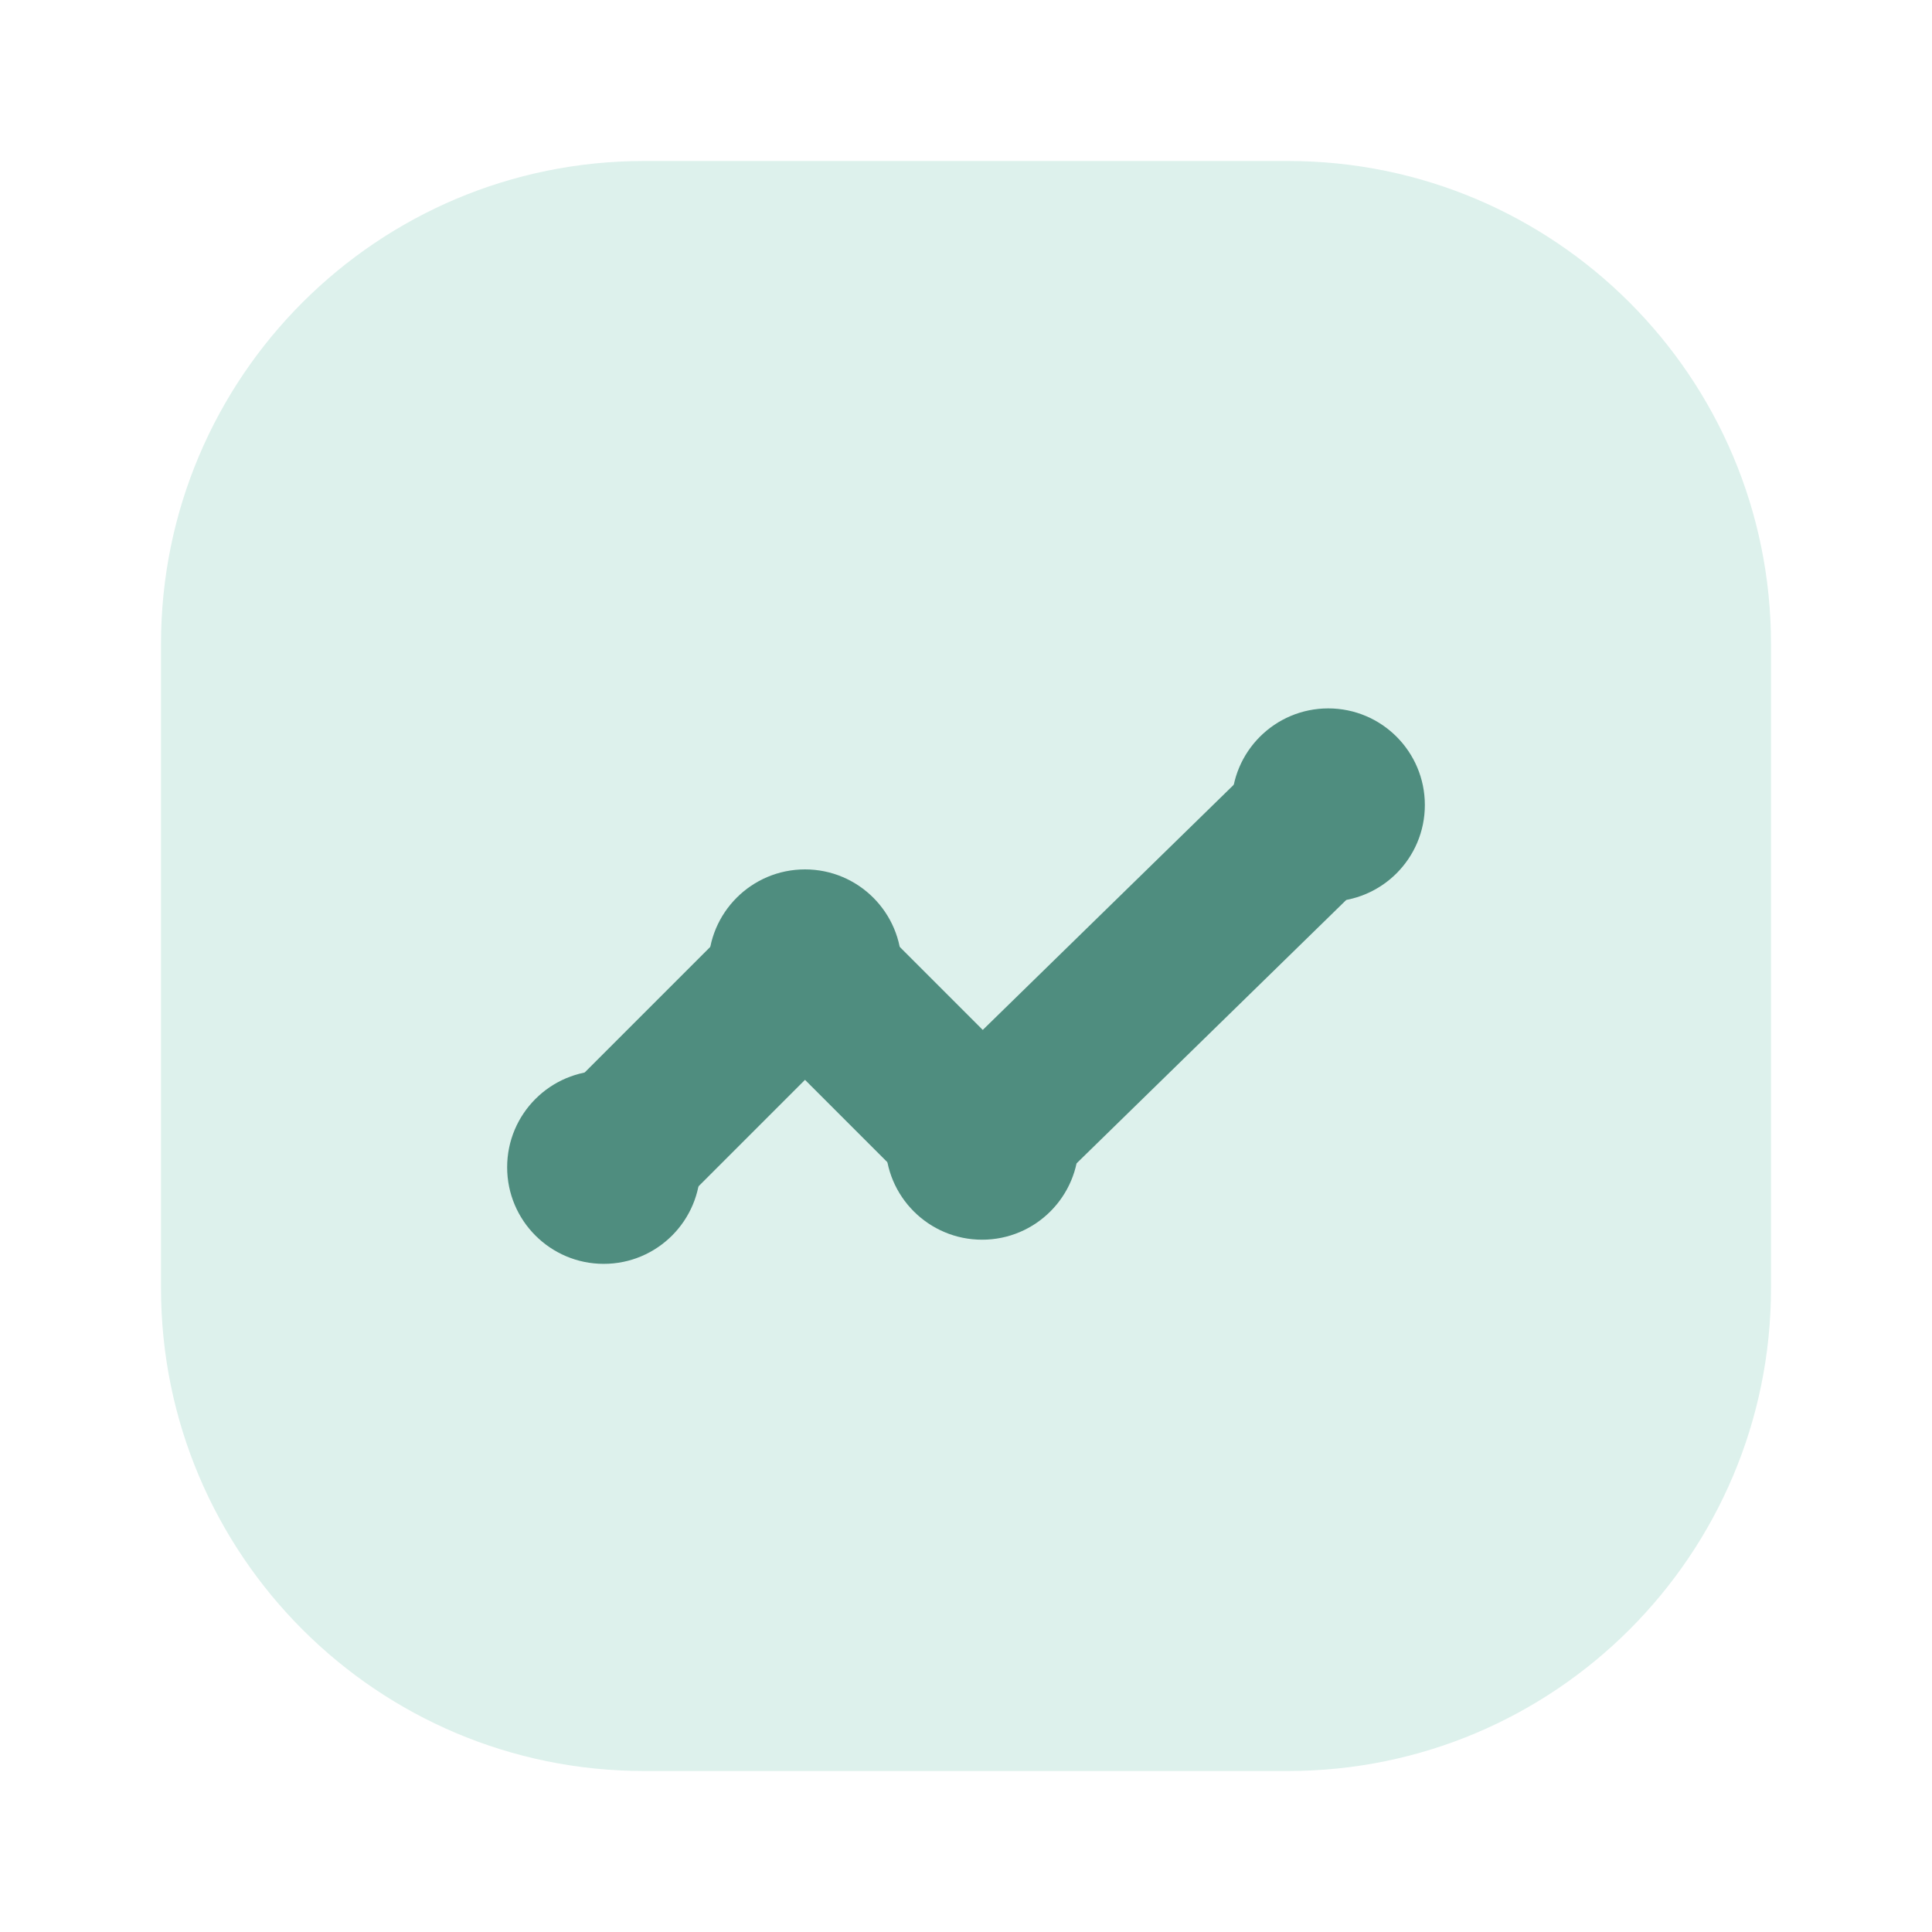
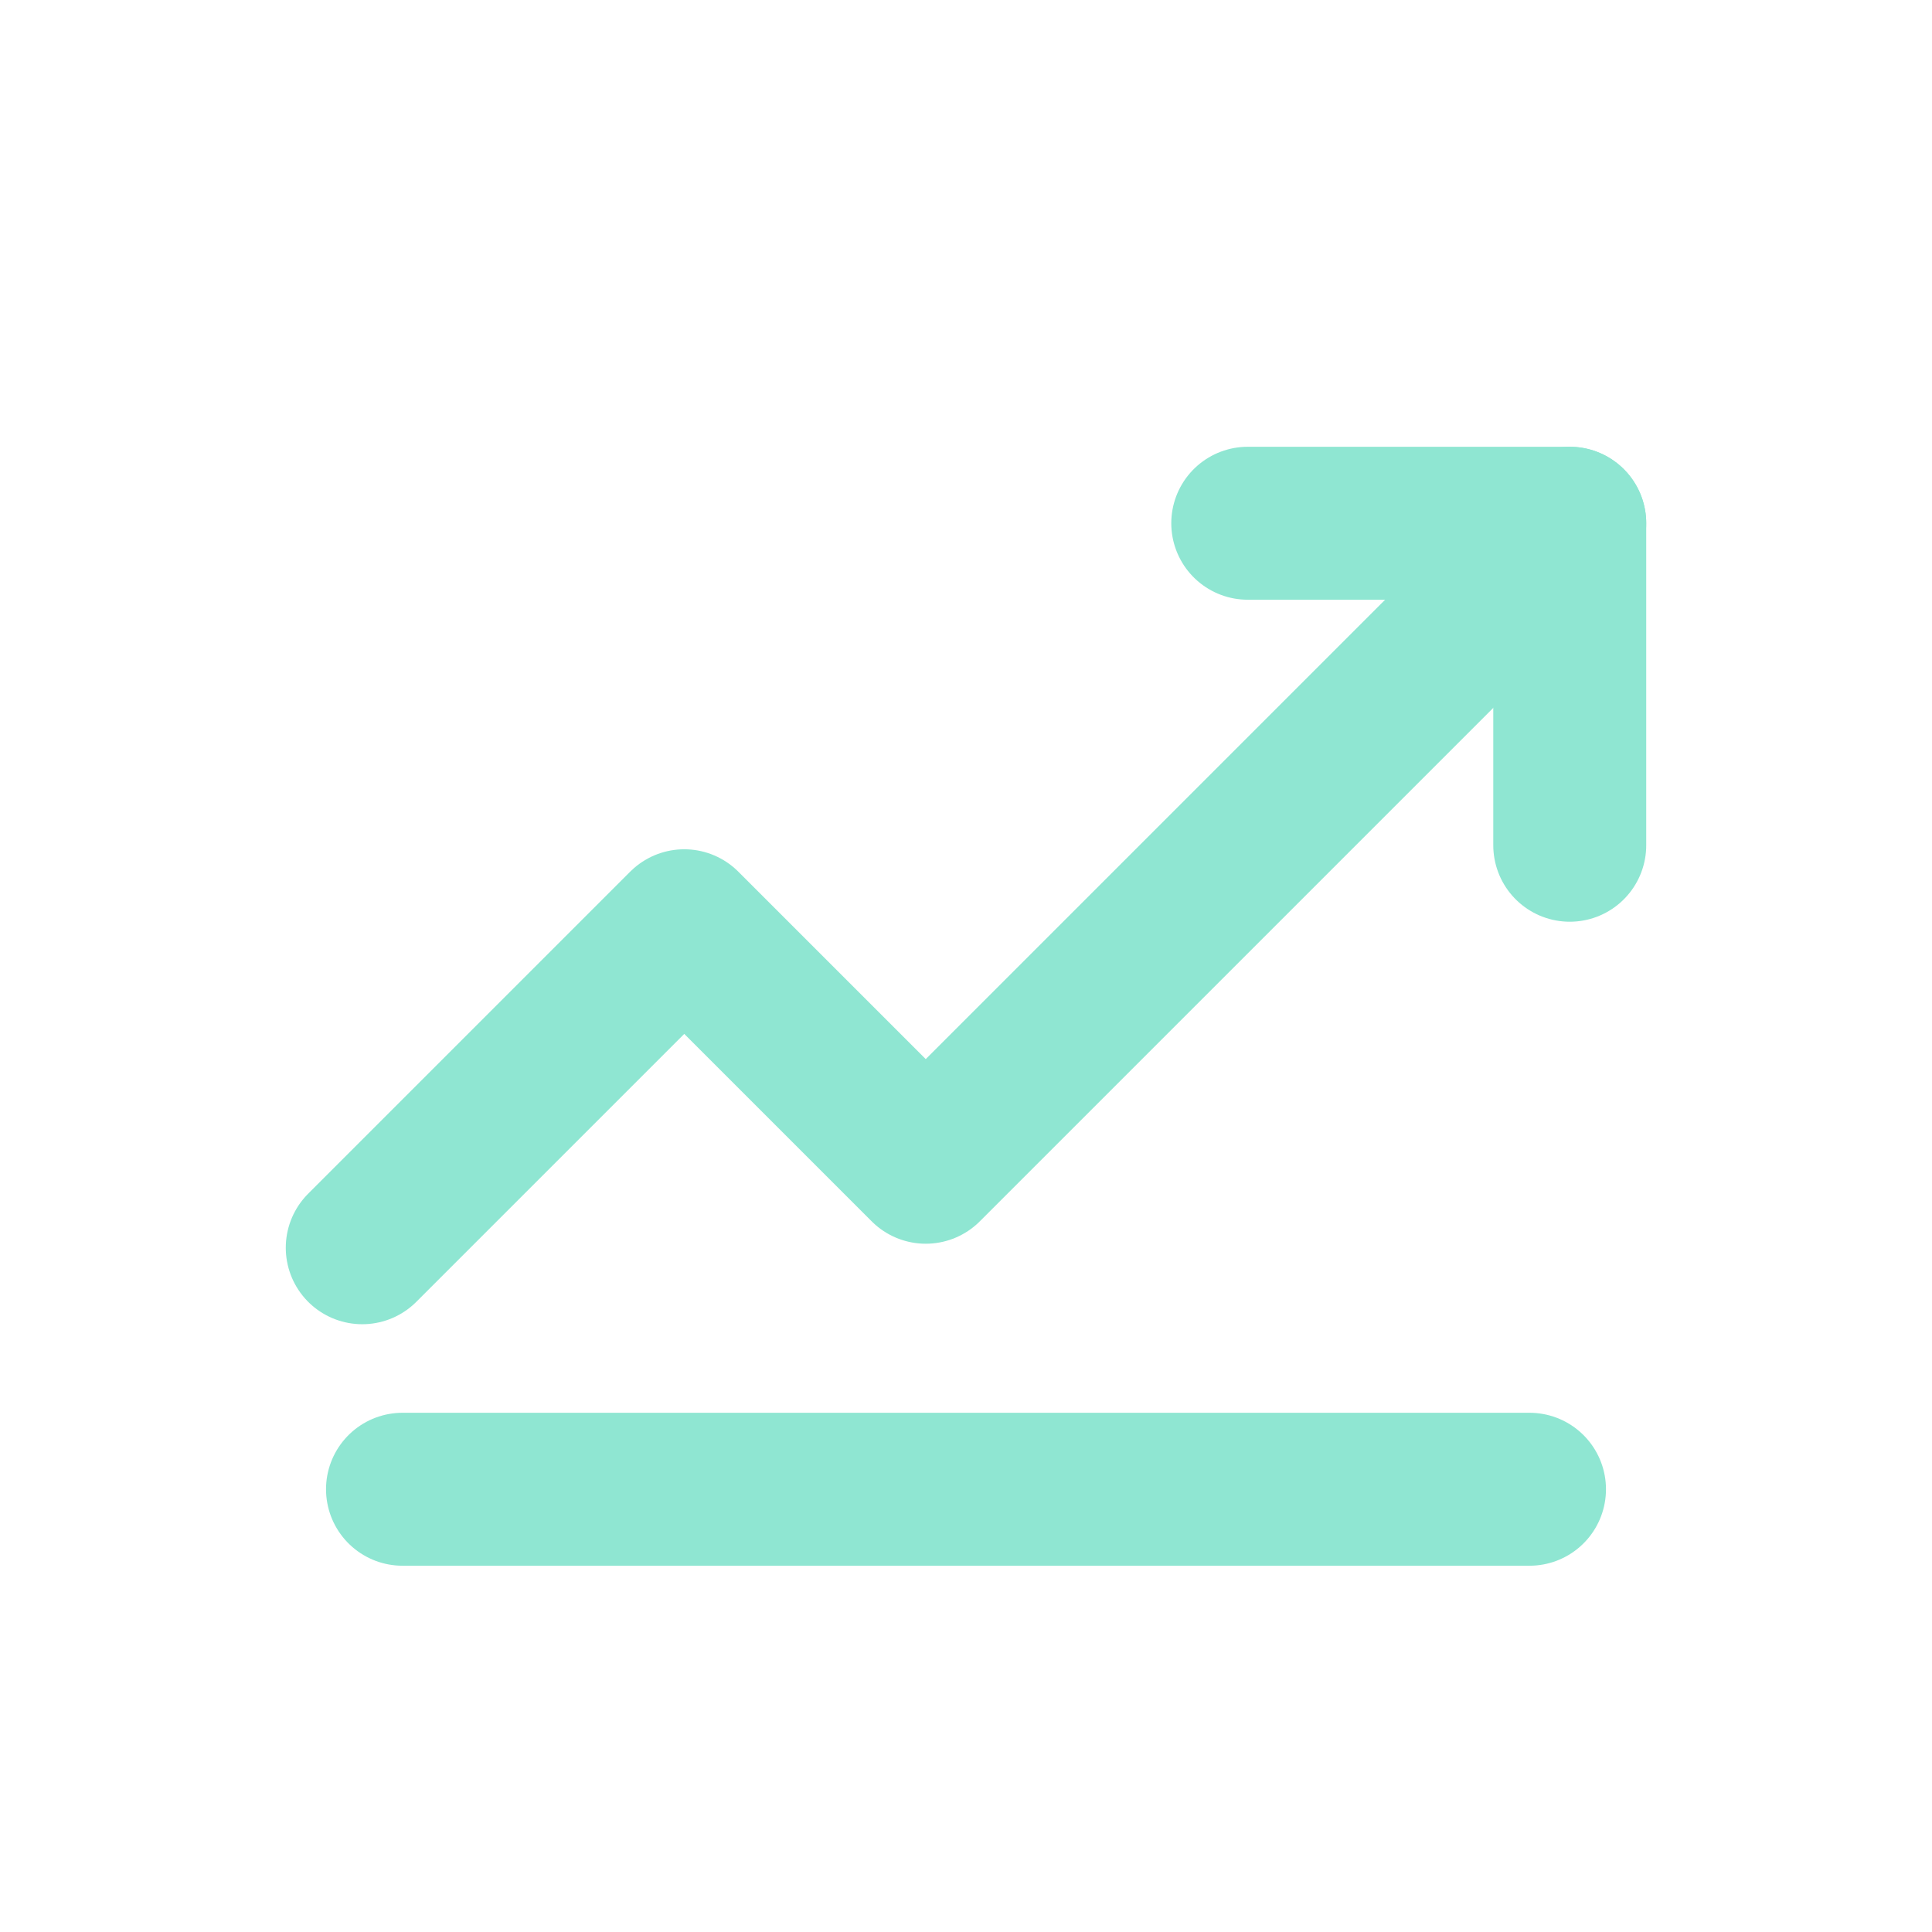
- <svg xmlns="http://www.w3.org/2000/svg" viewBox="0 0 24 24">
-   <rect x="2" y="2" width="20" height="20" rx="6" fill="#DDF1EC" />
-   <path d="M7.5 14.5L10 12l2.2 2.2L16.5 10" stroke="#4F8D7F" stroke-width="2" stroke-linecap="round" stroke-linejoin="round" fill="none" />
-   <circle cx="7.5" cy="14.5" r="1.2" fill="#4F8D7F" />
-   <circle cx="10" cy="12" r="1.2" fill="#4F8D7F" />
-   <circle cx="12.2" cy="14.2" r="1.2" fill="#4F8D7F" />
-   <circle cx="16.5" cy="10" r="1.2" fill="#4F8D7F" />
+ <svg xmlns="http://www.w3.org/2000/svg" viewBox="0 0 24 24" fill="none">
+   <g stroke="#8FE6D2" stroke-width="1.9" stroke-linecap="round" stroke-linejoin="round">
+     <path d="M4.5 15.5l4-4 3 3 8-8" />
+     <path d="M15.5 6.5h4v4" />
+     <path d="M5 18.5h14" />
+   </g>
</svg>
